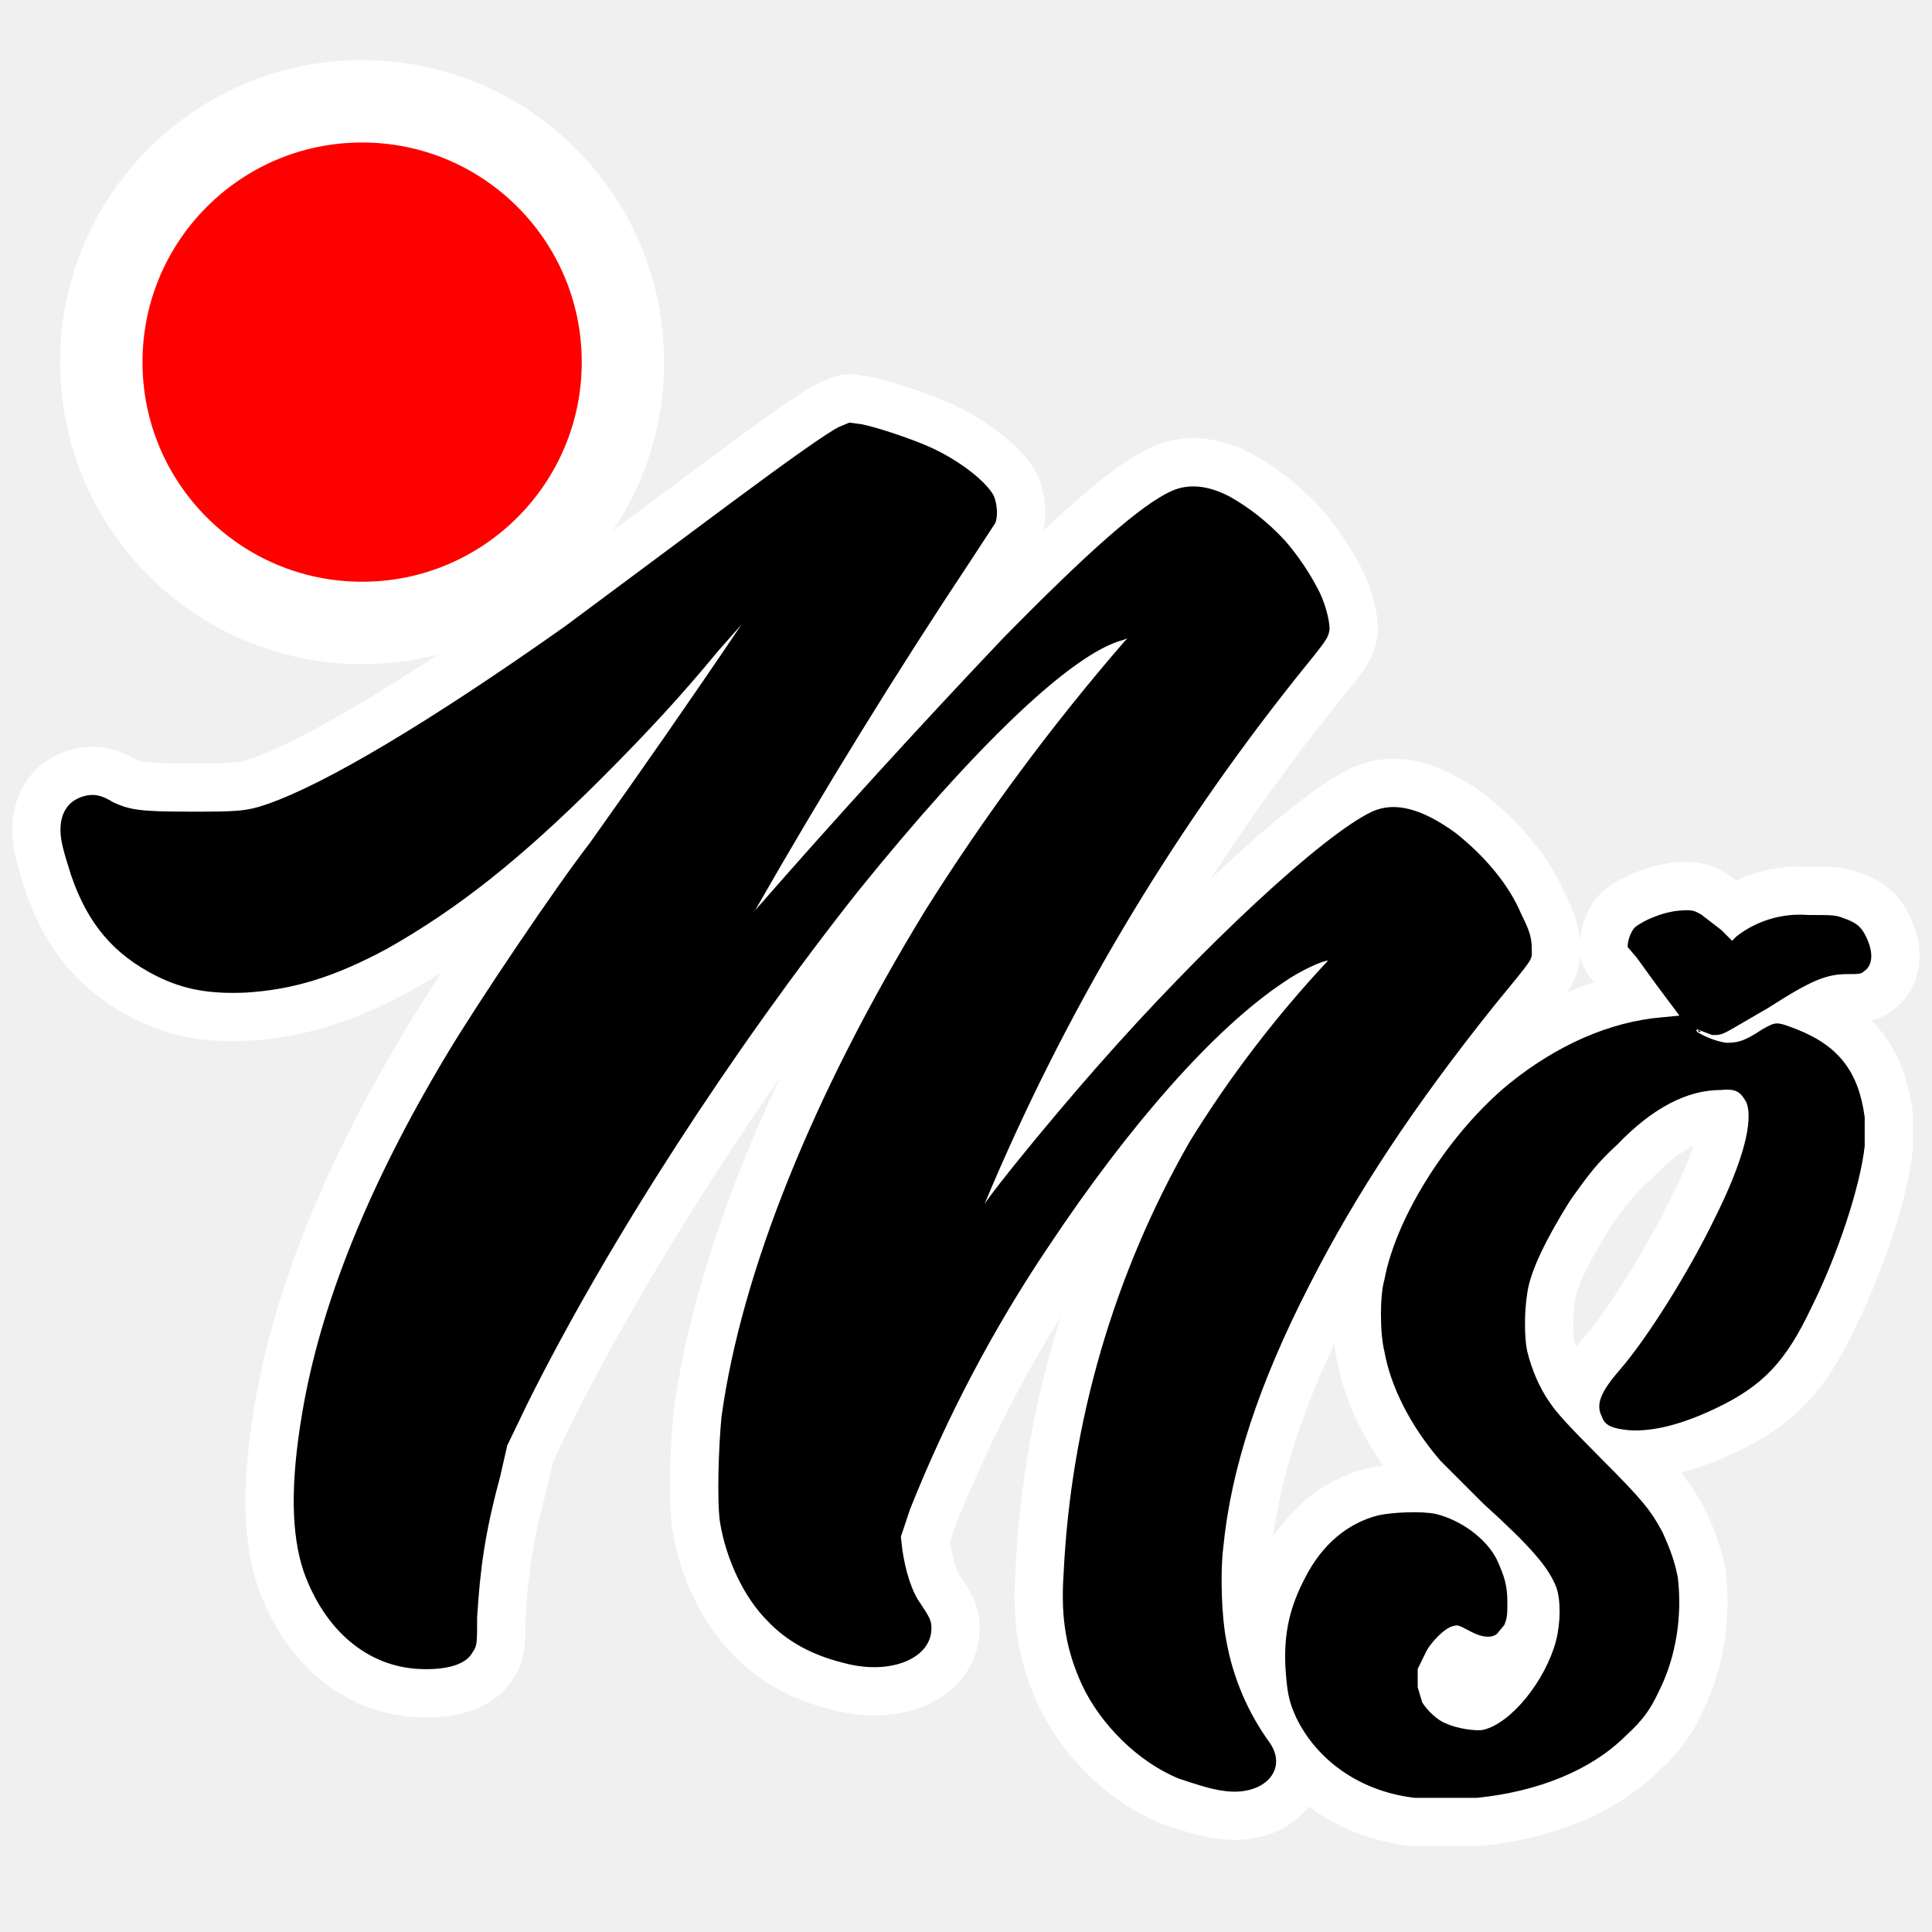
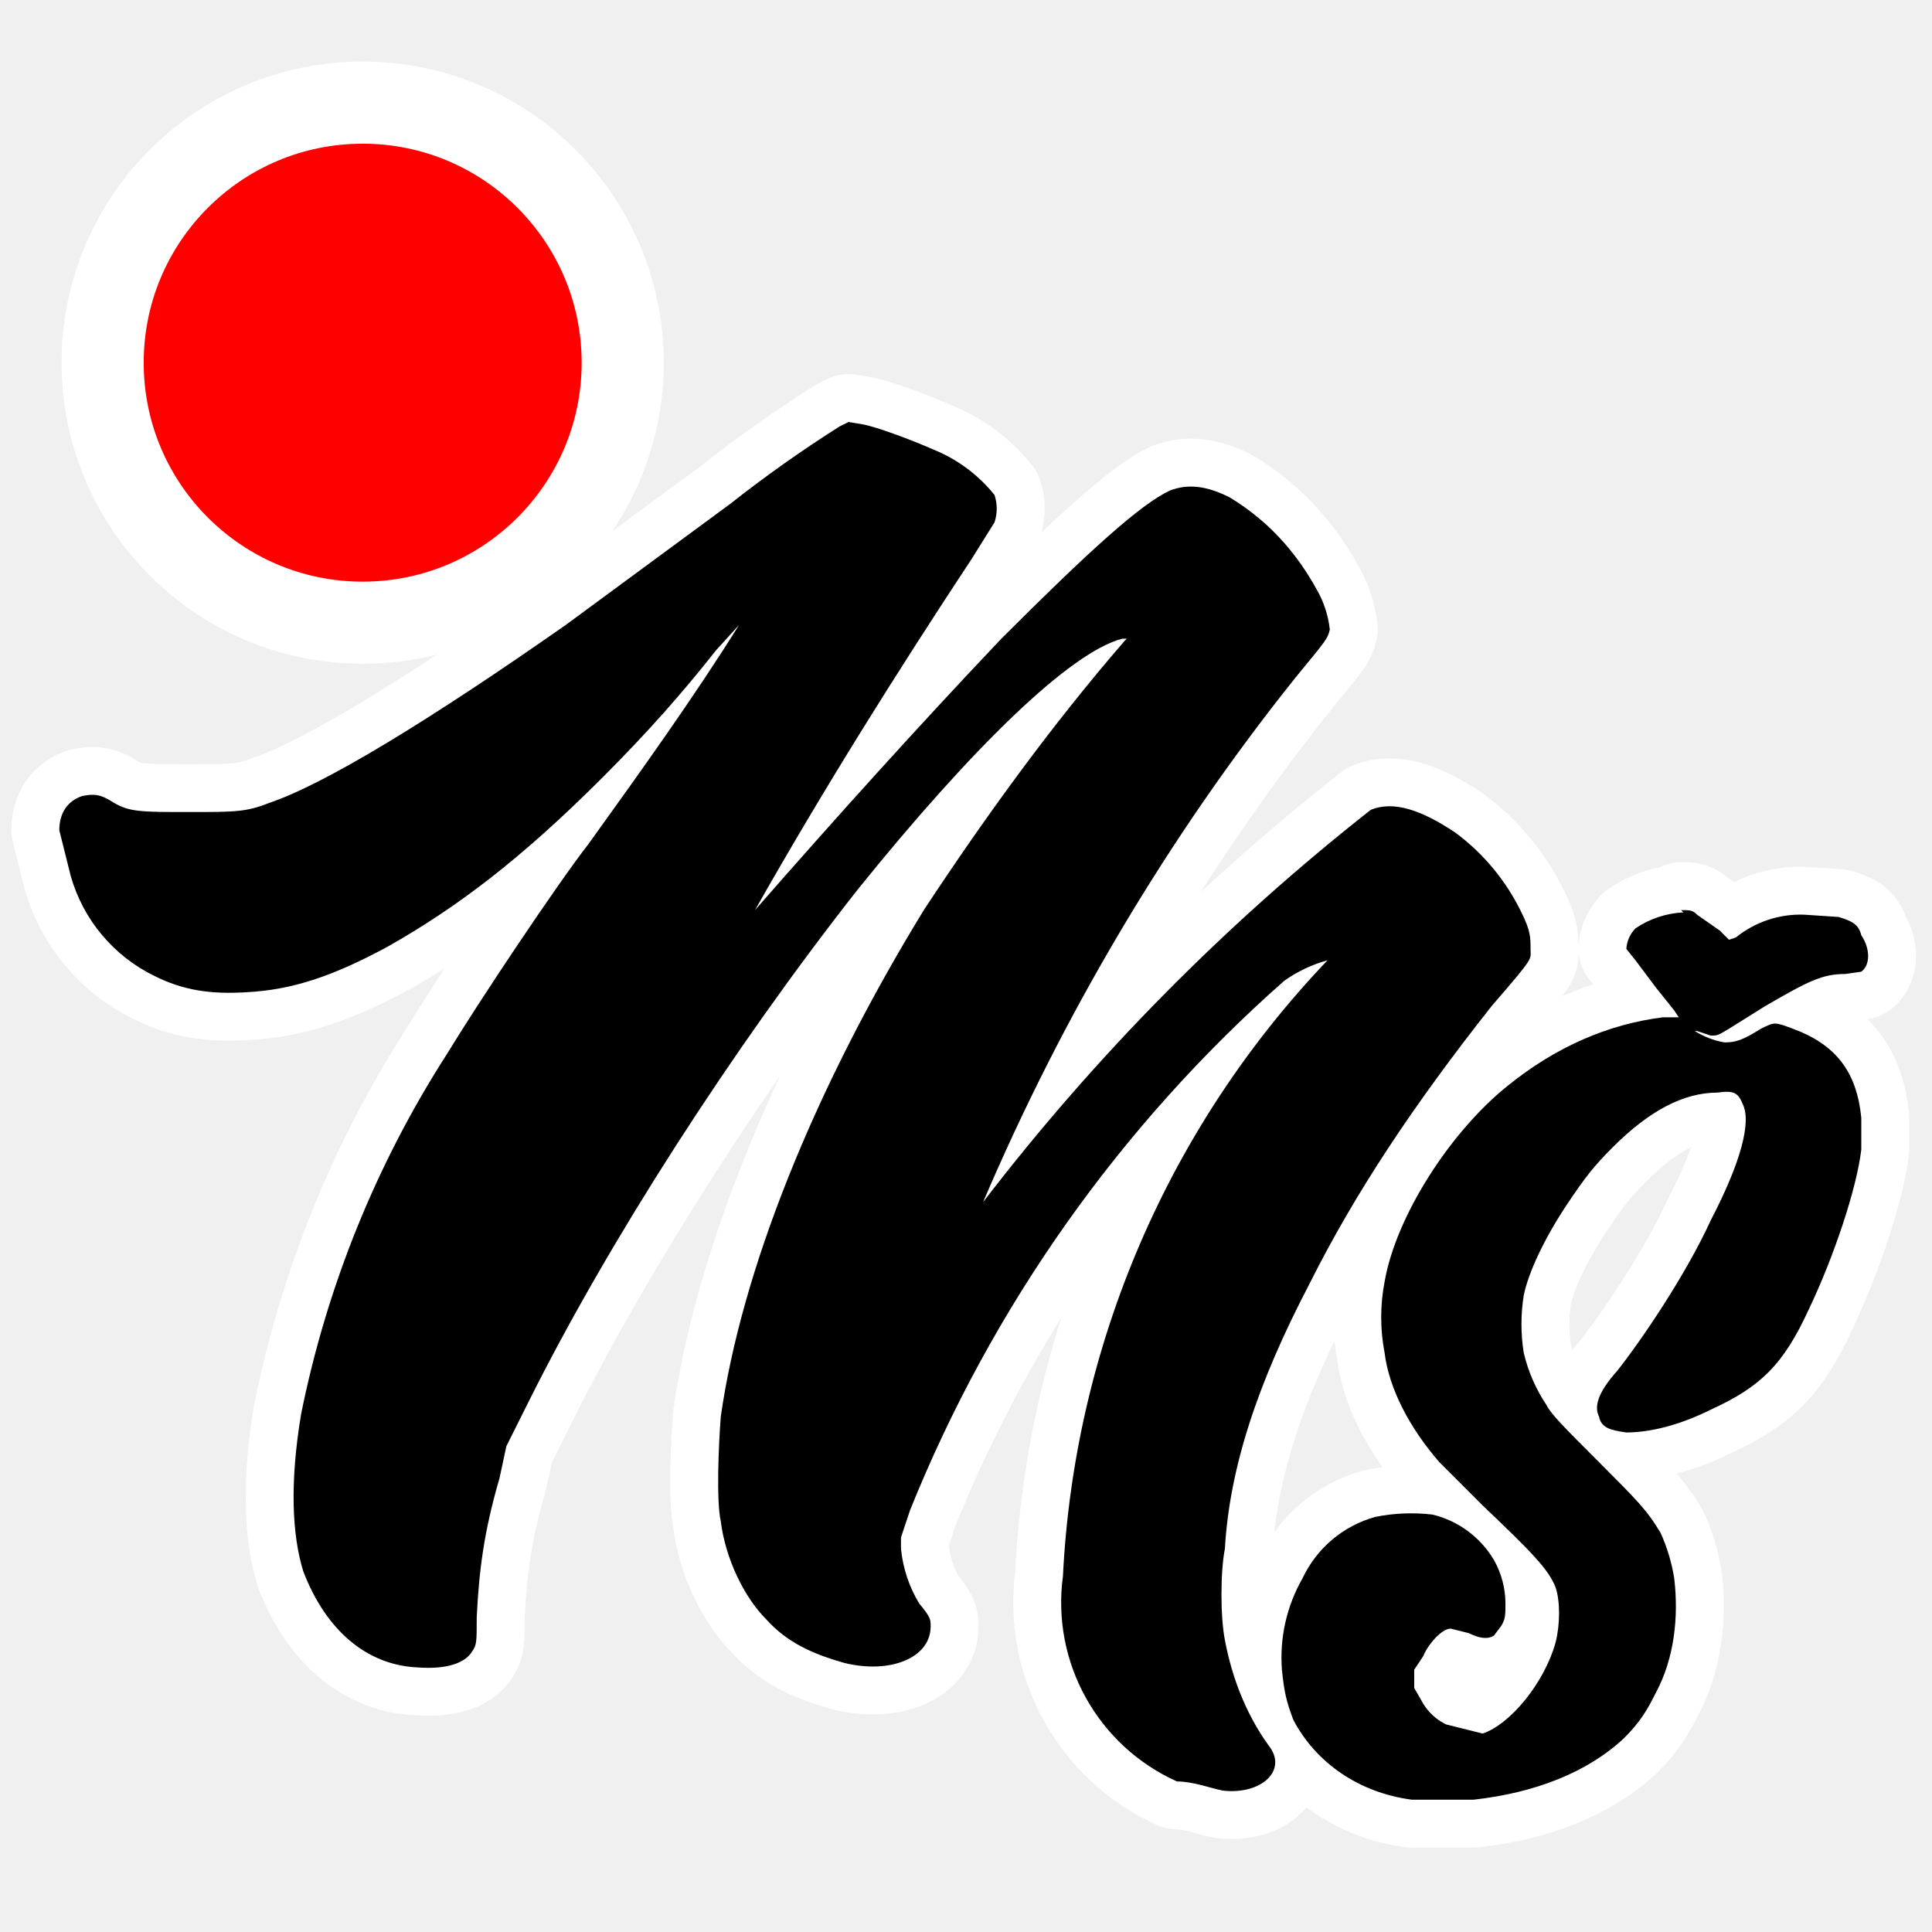
- <svg xmlns="http://www.w3.org/2000/svg" id="svg8" version="1.1" viewBox="0 0 8.467 8.467" height="32" width="32">
-   <defs id="defs2" />
-   <g style="opacity:1" id="layer1">
-     <path d="m 3.722,1.852 -0.047,0.02 C 3.622,1.899 3.462,2.012 3.202,2.205 L 2.476,2.745 C 1.883,3.164 1.424,3.437 1.171,3.524 c -0.093,0.033 -0.14,0.033 -0.34,0.033 -0.213,0 -0.26,-0.007 -0.333,-0.04 -0.053,-0.033 -0.087,-0.04 -0.133,-0.027 -0.067,0.02 -0.1,0.073 -0.1,0.147 0,0.047 0.013,0.093 0.047,0.2 0.073,0.213 0.187,0.346 0.373,0.44 0.12,0.06 0.233,0.08 0.393,0.073 0.207,-0.013 0.386,-0.067 0.62,-0.193 C 2.003,3.984 2.276,3.771 2.636,3.411 2.843,3.204 2.989,3.045 3.149,2.851 L 3.249,2.738 C 3.031,3.061 2.809,3.38 2.583,3.697 2.443,3.877 2.096,4.39 1.957,4.623 1.617,5.19 1.404,5.716 1.324,6.195 c -0.053,0.313 -0.047,0.533 0.007,0.693 0.093,0.26 0.28,0.413 0.5,0.426 0.127,0.007 0.213,-0.02 0.24,-0.073 0.02,-0.027 0.02,-0.04 0.02,-0.153 0.013,-0.207 0.033,-0.366 0.1,-0.613 L 2.223,6.335 2.316,6.142 C 2.669,5.436 3.209,4.603 3.762,3.904 4.268,3.278 4.694,2.865 4.921,2.805 l 0.02,-0.007 -0.013,0.013 C 4.607,3.182 4.315,3.576 4.055,3.99 3.562,4.797 3.249,5.576 3.162,6.209 c -0.013,0.133 -0.02,0.366 -0.007,0.46 0.027,0.167 0.107,0.333 0.207,0.433 0.087,0.093 0.2,0.153 0.34,0.187 0.2,0.053 0.38,-0.02 0.38,-0.153 0,-0.033 -0.007,-0.047 -0.047,-0.107 C 3.995,6.975 3.968,6.882 3.955,6.795 l -0.007,-0.06 0.04,-0.12 C 4.149,6.211 4.352,5.824 4.595,5.463 4.954,4.923 5.327,4.503 5.627,4.304 5.694,4.257 5.794,4.21 5.82,4.21 5.592,4.454 5.389,4.719 5.214,5.003 4.882,5.583 4.692,6.234 4.661,6.902 c -0.013,0.193 0.013,0.333 0.08,0.48 0.08,0.173 0.246,0.34 0.426,0.413 0.06,0.02 0.14,0.047 0.193,0.053 0.173,0.027 0.286,-0.087 0.207,-0.207 C 5.469,7.507 5.403,7.352 5.374,7.188 5.354,7.088 5.347,6.895 5.361,6.782 5.394,6.442 5.514,6.069 5.74,5.629 5.947,5.223 6.2,4.843 6.546,4.41 6.726,4.19 6.713,4.21 6.713,4.164 c 0,-0.053 -0.007,-0.08 -0.047,-0.16 C 6.613,3.877 6.506,3.751 6.38,3.651 6.233,3.544 6.113,3.511 6.013,3.557 5.8,3.657 5.274,4.144 4.801,4.683 4.608,4.903 4.368,5.196 4.315,5.276 4.661,4.448 5.121,3.673 5.68,2.971 5.82,2.798 5.82,2.798 5.827,2.758 c 0,-0.04 -0.02,-0.12 -0.053,-0.18 C 5.735,2.504 5.688,2.435 5.634,2.372 5.554,2.285 5.474,2.225 5.394,2.179 5.294,2.125 5.207,2.119 5.134,2.152 5.001,2.212 4.768,2.418 4.395,2.798 4.025,3.188 3.663,3.585 3.309,3.99 3.609,3.465 3.927,2.949 4.262,2.445 l 0.1,-0.153 c 0.013,-0.033 0.007,-0.087 -0.007,-0.12 C 4.322,2.112 4.215,2.025 4.088,1.965 4.002,1.925 3.842,1.872 3.775,1.859 Z m 3.657,2.138 c -0.067,0 -0.16,0.033 -0.213,0.073 -0.02,0.02 -0.033,0.06 -0.033,0.087 l 0.04,0.047 0.087,0.12 0.08,0.107 0.02,0.027 -0.073,0.007 C 7.053,4.477 6.819,4.583 6.613,4.75 c -0.253,0.207 -0.493,0.573 -0.546,0.859 -0.02,0.067 -0.02,0.233 0,0.313 0.027,0.153 0.113,0.326 0.246,0.48 l 0.187,0.187 c 0.213,0.193 0.286,0.28 0.32,0.366 0.02,0.053 0.02,0.153 0,0.233 -0.047,0.18 -0.2,0.366 -0.32,0.393 -0.033,0.007 -0.12,-0.007 -0.16,-0.027 -0.04,-0.013 -0.087,-0.06 -0.107,-0.093 l -0.02,-0.067 v -0.08 l 0.033,-0.067 c 0.02,-0.047 0.087,-0.113 0.12,-0.12 0.027,-0.007 0.02,-0.007 0.087,0.027 0.04,0.02 0.08,0.027 0.107,0.007 l 0.033,-0.04 C 6.606,7.088 6.606,7.074 6.606,7.021 6.606,6.948 6.593,6.908 6.56,6.835 6.513,6.741 6.4,6.661 6.293,6.635 6.227,6.621 6.1,6.628 6.04,6.641 5.907,6.675 5.794,6.768 5.72,6.914 c -0.067,0.127 -0.093,0.24 -0.087,0.386 0.007,0.107 0.013,0.153 0.047,0.226 0.093,0.193 0.286,0.326 0.52,0.353 h 0.273 c 0.266,-0.027 0.5,-0.12 0.653,-0.273 0.073,-0.067 0.107,-0.113 0.147,-0.2 0.073,-0.147 0.1,-0.326 0.08,-0.493 C 7.339,6.841 7.319,6.788 7.286,6.715 7.232,6.615 7.199,6.575 7.013,6.388 6.873,6.248 6.819,6.188 6.793,6.148 6.746,6.082 6.713,6.002 6.693,5.922 c -0.013,-0.06 -0.013,-0.173 0,-0.253 0.013,-0.1 0.087,-0.246 0.187,-0.406 0.08,-0.113 0.12,-0.167 0.207,-0.246 0.153,-0.16 0.306,-0.24 0.453,-0.24 0.067,-0.007 0.087,0.007 0.113,0.053 0.033,0.08 -0.013,0.26 -0.14,0.513 -0.113,0.233 -0.293,0.52 -0.413,0.659 -0.087,0.1 -0.107,0.153 -0.08,0.206 0.013,0.04 0.047,0.053 0.12,0.06 0.107,0.007 0.233,-0.027 0.373,-0.093 0.213,-0.1 0.313,-0.207 0.426,-0.446 0.113,-0.226 0.213,-0.526 0.233,-0.706 v -0.127 C 8.145,4.696 8.058,4.583 7.872,4.51 c -0.087,-0.033 -0.087,-0.033 -0.147,0 -0.08,0.053 -0.107,0.06 -0.16,0.06 -0.047,-0.007 -0.093,-0.027 -0.127,-0.047 -0.004,-0.007 -0.005,-0.01 -0.003,-0.011 9.38e-5,7.781e-4 7.875e-4,0.002 0.003,0.004 0,-0.002 -7.126e-4,-0.004 -0.002,-0.005 0.003,2.625e-4 0.007,0.002 0.015,0.005 l 0.053,0.02 c 0.033,0 0.04,0 0.087,-0.027 l 0.16,-0.093 c 0.187,-0.12 0.253,-0.147 0.346,-0.147 0.047,0 0.06,0 0.073,-0.013 0.04,-0.027 0.04,-0.087 0.007,-0.153 -0.02,-0.04 -0.04,-0.06 -0.1,-0.08 -0.033,-0.013 -0.047,-0.013 -0.153,-0.013 -0.112,-0.009 -0.224,0.024 -0.313,0.093 l -0.02,0.02 -0.047,-0.047 -0.087,-0.067 c -0.033,-0.02 -0.04,-0.02 -0.08,-0.02 z m 0.06,0.526 0.007,0.007 c 0.013,0 0.007,-0.007 -0.007,-0.007 z" style="fill:#ffffff;stroke:#ffffff;stroke-width:0.423;stroke-miterlimit:4;stroke-dasharray:none;stroke-opacity:1;stroke-linejoin:round;stroke-linecap:round" id="path983" />
-     <path id="path854" style="stroke-width:0.007" d="m 3.722,1.852 -0.047,0.02 C 3.622,1.899 3.462,2.012 3.202,2.205 L 2.476,2.745 C 1.883,3.164 1.424,3.437 1.171,3.524 c -0.093,0.033 -0.14,0.033 -0.34,0.033 -0.213,0 -0.26,-0.007 -0.333,-0.04 -0.053,-0.033 -0.087,-0.04 -0.133,-0.027 -0.067,0.02 -0.1,0.073 -0.1,0.147 0,0.047 0.013,0.093 0.047,0.2 0.073,0.213 0.187,0.346 0.373,0.44 0.12,0.06 0.233,0.08 0.393,0.073 0.207,-0.013 0.386,-0.067 0.62,-0.193 C 2.003,3.984 2.276,3.771 2.636,3.411 2.843,3.204 2.989,3.045 3.149,2.851 L 3.249,2.738 C 3.031,3.061 2.809,3.38 2.583,3.697 2.443,3.877 2.096,4.39 1.957,4.623 1.617,5.19 1.404,5.716 1.324,6.195 c -0.053,0.313 -0.047,0.533 0.007,0.693 0.093,0.26 0.28,0.413 0.5,0.426 0.127,0.007 0.213,-0.02 0.24,-0.073 0.02,-0.027 0.02,-0.04 0.02,-0.153 0.013,-0.207 0.033,-0.366 0.1,-0.613 L 2.223,6.335 2.316,6.142 C 2.669,5.436 3.209,4.603 3.762,3.904 4.268,3.278 4.694,2.865 4.921,2.805 l 0.02,-0.007 -0.013,0.013 C 4.607,3.182 4.315,3.576 4.055,3.99 3.562,4.797 3.249,5.576 3.162,6.209 c -0.013,0.133 -0.02,0.366 -0.007,0.46 0.027,0.167 0.107,0.333 0.207,0.433 0.087,0.093 0.2,0.153 0.34,0.187 0.2,0.053 0.38,-0.02 0.38,-0.153 0,-0.033 -0.007,-0.047 -0.047,-0.107 C 3.995,6.975 3.968,6.882 3.955,6.795 l -0.007,-0.06 0.04,-0.12 C 4.149,6.211 4.352,5.824 4.595,5.463 4.954,4.923 5.327,4.503 5.627,4.304 5.694,4.257 5.794,4.21 5.82,4.21 5.592,4.454 5.389,4.719 5.214,5.003 4.882,5.583 4.692,6.234 4.661,6.902 c -0.013,0.193 0.013,0.333 0.08,0.48 0.08,0.173 0.246,0.34 0.426,0.413 0.06,0.02 0.14,0.047 0.193,0.053 0.173,0.027 0.286,-0.087 0.207,-0.207 C 5.469,7.507 5.403,7.352 5.374,7.188 5.354,7.088 5.347,6.895 5.361,6.782 5.394,6.442 5.514,6.069 5.74,5.629 5.947,5.223 6.2,4.843 6.546,4.41 6.726,4.19 6.713,4.21 6.713,4.164 c 0,-0.053 -0.007,-0.08 -0.047,-0.16 C 6.613,3.877 6.506,3.751 6.38,3.651 6.233,3.544 6.113,3.511 6.013,3.557 5.8,3.657 5.274,4.144 4.801,4.683 4.608,4.903 4.368,5.196 4.315,5.276 4.661,4.448 5.121,3.673 5.68,2.971 5.82,2.798 5.82,2.798 5.827,2.758 c 0,-0.04 -0.02,-0.12 -0.053,-0.18 C 5.735,2.504 5.688,2.435 5.634,2.372 5.554,2.285 5.474,2.225 5.394,2.179 5.294,2.125 5.207,2.119 5.134,2.152 5.001,2.212 4.768,2.418 4.395,2.798 4.025,3.188 3.663,3.585 3.309,3.99 3.609,3.465 3.927,2.949 4.262,2.445 l 0.1,-0.153 c 0.013,-0.033 0.007,-0.087 -0.007,-0.12 C 4.322,2.112 4.215,2.025 4.088,1.965 4.002,1.925 3.842,1.872 3.775,1.859 Z m 3.657,2.138 c -0.067,0 -0.16,0.033 -0.213,0.073 -0.02,0.02 -0.033,0.06 -0.033,0.087 l 0.04,0.047 0.087,0.12 0.08,0.107 0.02,0.027 -0.073,0.007 C 7.053,4.477 6.819,4.583 6.613,4.75 c -0.253,0.207 -0.493,0.573 -0.546,0.859 -0.02,0.067 -0.02,0.233 0,0.313 0.027,0.153 0.113,0.326 0.246,0.48 l 0.187,0.187 c 0.213,0.193 0.286,0.28 0.32,0.366 0.02,0.053 0.02,0.153 0,0.233 -0.047,0.18 -0.2,0.366 -0.32,0.393 -0.033,0.007 -0.12,-0.007 -0.16,-0.027 -0.04,-0.013 -0.087,-0.06 -0.107,-0.093 l -0.02,-0.067 v -0.08 l 0.033,-0.067 c 0.02,-0.047 0.087,-0.113 0.12,-0.12 0.027,-0.007 0.02,-0.007 0.087,0.027 0.04,0.02 0.08,0.027 0.107,0.007 l 0.033,-0.04 C 6.606,7.088 6.606,7.074 6.606,7.021 6.606,6.948 6.593,6.908 6.56,6.835 6.513,6.741 6.4,6.661 6.293,6.635 6.227,6.621 6.1,6.628 6.04,6.641 5.907,6.675 5.794,6.768 5.72,6.914 c -0.067,0.127 -0.093,0.24 -0.087,0.386 0.007,0.107 0.013,0.153 0.047,0.226 0.093,0.193 0.286,0.326 0.52,0.353 h 0.273 c 0.266,-0.027 0.5,-0.12 0.653,-0.273 0.073,-0.067 0.107,-0.113 0.147,-0.2 0.073,-0.147 0.1,-0.326 0.08,-0.493 C 7.339,6.841 7.319,6.788 7.286,6.715 7.232,6.615 7.199,6.575 7.013,6.388 6.873,6.248 6.819,6.188 6.793,6.148 6.746,6.082 6.713,6.002 6.693,5.922 c -0.013,-0.06 -0.013,-0.173 0,-0.253 0.013,-0.1 0.087,-0.246 0.187,-0.406 0.08,-0.113 0.12,-0.167 0.207,-0.246 0.153,-0.16 0.306,-0.24 0.453,-0.24 0.067,-0.007 0.087,0.007 0.113,0.053 0.033,0.08 -0.013,0.26 -0.14,0.513 -0.113,0.233 -0.293,0.52 -0.413,0.659 -0.087,0.1 -0.107,0.153 -0.08,0.206 0.013,0.04 0.047,0.053 0.12,0.06 0.107,0.007 0.233,-0.027 0.373,-0.093 0.213,-0.1 0.313,-0.207 0.426,-0.446 0.113,-0.226 0.213,-0.526 0.233,-0.706 v -0.127 C 8.145,4.696 8.058,4.583 7.872,4.51 c -0.087,-0.033 -0.087,-0.033 -0.147,0 -0.08,0.053 -0.107,0.06 -0.16,0.06 -0.047,-0.007 -0.093,-0.027 -0.127,-0.047 -0.004,-0.007 -0.005,-0.01 -0.003,-0.011 9.38e-5,7.781e-4 7.875e-4,0.002 0.003,0.004 0,-0.002 -7.126e-4,-0.004 -0.002,-0.005 0.003,2.625e-4 0.007,0.002 0.015,0.005 l 0.053,0.02 c 0.033,0 0.04,0 0.087,-0.027 l 0.16,-0.093 c 0.187,-0.12 0.253,-0.147 0.346,-0.147 0.047,0 0.06,0 0.073,-0.013 0.04,-0.027 0.04,-0.087 0.007,-0.153 -0.02,-0.04 -0.04,-0.06 -0.1,-0.08 -0.033,-0.013 -0.047,-0.013 -0.153,-0.013 -0.112,-0.009 -0.224,0.024 -0.313,0.093 l -0.02,0.02 -0.047,-0.047 -0.087,-0.067 c -0.033,-0.02 -0.04,-0.02 -0.08,-0.02 z m 0.06,0.526 0.007,0.007 c 0.013,0 0.007,-0.007 -0.007,-0.007 z" />
-     <circle r="1.143" cy="1.587" cx="1.587" id="path856" style="opacity:1;fill:#ff0000;stroke:#ffffff;stroke-width:0.361;stroke-miterlimit:4;stroke-dasharray:none;stroke-opacity:1" />
-   </g>
+ <svg xmlns="http://www.w3.org/2000/svg" viewBox="0 0 8.47 8.47" height="32" width="32">
+   <path d="M3.72 1.85l-.04.02a5.7 5.7 0 00-.48.34l-.72.53c-.6.42-1.06.7-1.3.78-.1.04-.15.04-.35.04-.21 0-.26 0-.33-.04-.06-.04-.09-.04-.14-.03-.06.02-.1.07-.1.15l.05.2a.7.7 0 00.37.44c.12.06.24.08.4.07.2-.01.38-.07.62-.2.3-.17.58-.38.94-.74.2-.2.35-.37.5-.56l.1-.11c-.2.32-.43.64-.66.96-.14.18-.48.69-.62.92a4.6 4.6 0 00-.64 1.58c-.05.3-.04.53.01.69.1.26.28.41.5.42.13.01.21-.02.24-.07.02-.03.02-.04.02-.15.01-.2.03-.37.1-.61l.03-.14.1-.2c.35-.7.89-1.54 1.44-2.24.5-.62.93-1.04 1.16-1.1h.02l-.01.01c-.32.37-.61.77-.88 1.18-.49.8-.8 1.59-.89 2.22-.01.13-.02.37 0 .46.02.16.1.33.2.43.09.1.2.15.34.19.2.05.38-.02.38-.16 0-.03 0-.04-.05-.1a.57.57 0 01-.08-.24v-.05l.04-.12A6.17 6.17 0 015.63 4.3a.6.6 0 01.19-.09 4.21 4.21 0 00-1.16 2.7.86.86 0 00.5.9c.07 0 .15.03.2.04.17.02.29-.09.2-.2-.1-.14-.16-.3-.19-.46-.02-.1-.02-.3 0-.4.02-.35.14-.72.37-1.16.2-.4.46-.79.8-1.22.19-.22.17-.2.17-.25 0-.05 0-.08-.04-.16a.95.95 0 00-.29-.35c-.15-.1-.27-.14-.37-.1a9.7 9.7 0 00-1.7 1.72c.35-.82.81-1.6 1.37-2.3.14-.17.14-.17.15-.21a.45.45 0 00-.06-.18 1.14 1.14 0 00-.14-.2 1.02 1.02 0 00-.24-.2c-.1-.05-.18-.06-.26-.03-.13.06-.36.27-.74.65-.37.39-.73.79-1.08 1.19.3-.53.62-1.04.95-1.54l.1-.16a.19.19 0 000-.12.66.66 0 00-.27-.2c-.09-.04-.25-.1-.31-.11zM7.38 4a.41.41 0 00-.21.07.14.14 0 00-.04.09l.04.05.09.12.08.1.02.03h-.07c-.24.03-.47.13-.68.3-.25.2-.49.57-.54.86a.82.82 0 000 .31c.02.16.11.33.24.48l.19.19c.21.2.29.28.32.36.02.06.02.16 0 .24-.05.18-.2.36-.32.4l-.16-.04a.24.24 0 01-.1-.09L6.2 7.4v-.08l.04-.06c.02-.05.08-.12.12-.12l.08.02c.04.02.08.03.11.01l.03-.04c.02-.03.02-.05.02-.1a.39.39 0 00-.05-.19.43.43 0 00-.27-.2.8.8 0 00-.25.01.5.5 0 00-.32.27.7.7 0 00-.09.4c.01.1.02.14.05.22.1.19.29.32.52.35h.27c.27-.03.5-.12.66-.27.07-.07.1-.12.14-.2.08-.15.1-.33.08-.5a.78.78 0 00-.06-.2c-.06-.1-.1-.14-.28-.32-.14-.14-.2-.2-.22-.24a.7.7 0 01-.1-.23.8.8 0 010-.25c.02-.1.09-.25.19-.4.08-.12.12-.17.2-.25.16-.16.31-.24.46-.24.07-.01.09 0 .11.05.04.08-.01.26-.14.51-.11.24-.3.52-.41.66-.09.1-.1.16-.08.2.01.05.05.06.12.07.1 0 .23-.03.37-.1.22-.1.32-.2.43-.44.11-.23.21-.53.23-.7V4.9c-.02-.2-.11-.32-.3-.39-.08-.03-.08-.03-.14 0-.08.05-.11.06-.16.06a.36.36 0 01-.13-.05s0 0 0 0 0 0 0 0 0 0 0 0h.01l.06.02c.03 0 .03 0 .08-.03l.16-.1c.19-.11.25-.14.35-.14l.07-.01c.04-.03.04-.1 0-.16-.01-.04-.03-.06-.1-.08l-.15-.01a.45.45 0 00-.3.1l-.03.01-.04-.04-.1-.07c-.02-.02-.03-.02-.07-.02zm.06.53h0c.02 0 .01 0 0 0z" fill="#fff" stroke="#fff" stroke-width=".42" stroke-linejoin="round" stroke-linecap="round" />
+   <path d="M3.72 1.85l-.04.02a5.7 5.7 0 00-.48.34l-.72.53c-.6.42-1.06.7-1.3.78-.1.04-.15.04-.35.04-.21 0-.26 0-.33-.04-.06-.04-.09-.04-.14-.03-.06.02-.1.07-.1.15l.05.2a.7.7 0 00.37.44c.12.06.24.08.4.07.2-.01.38-.07.62-.2.3-.17.58-.38.94-.74.2-.2.35-.37.5-.56l.1-.11c-.2.32-.43.64-.66.96-.14.18-.48.69-.62.92a4.6 4.6 0 00-.64 1.58c-.05.3-.04.53.01.69.1.26.28.41.5.42.13.01.21-.02.24-.07.02-.03.02-.04.02-.15.01-.2.03-.37.1-.61l.03-.14.1-.2c.35-.7.89-1.54 1.44-2.24.5-.62.93-1.04 1.16-1.1h.02l-.01.01c-.32.37-.61.77-.88 1.18-.49.8-.8 1.59-.89 2.22-.01.13-.02.37 0 .46.02.16.1.33.2.43.09.1.2.15.34.19.2.05.38-.02.38-.16 0-.03 0-.04-.05-.1a.57.57 0 01-.08-.24v-.05l.04-.12A6.17 6.17 0 015.63 4.3a.6.6 0 01.19-.09 4.21 4.21 0 00-1.16 2.7.86.86 0 00.5.9c.07 0 .15.03.2.04.17.02.29-.09.2-.2-.1-.14-.16-.3-.19-.46-.02-.1-.02-.3 0-.4.02-.35.14-.72.37-1.16.2-.4.46-.79.8-1.22.19-.22.17-.2.17-.25 0-.05 0-.08-.04-.16a.95.95 0 00-.29-.35c-.15-.1-.27-.14-.37-.1a9.7 9.7 0 00-1.7 1.72c.35-.82.81-1.6 1.37-2.3.14-.17.14-.17.15-.21a.45.45 0 00-.06-.18 1.14 1.14 0 00-.14-.2 1.02 1.02 0 00-.24-.2c-.1-.05-.18-.06-.26-.03-.13.06-.36.27-.74.65-.37.39-.73.79-1.08 1.19.3-.53.62-1.04.95-1.54l.1-.16a.19.19 0 000-.12.66.66 0 00-.27-.2c-.09-.04-.25-.1-.31-.11zM7.38 4a.41.41 0 00-.21.07.14.14 0 00-.04.09l.04.05.09.12.08.1.02.03h-.07c-.24.03-.47.13-.68.3-.25.2-.49.57-.54.86a.82.82 0 000 .31c.02.16.11.33.24.48l.19.19c.21.2.29.28.32.36.02.06.02.16 0 .24-.05.18-.2.36-.32.4l-.16-.04a.24.24 0 01-.1-.09L6.2 7.4v-.08l.04-.06c.02-.05.08-.12.12-.12l.08.02c.04.02.08.03.11.01l.03-.04c.02-.03.02-.05.02-.1a.39.39 0 00-.05-.19.43.43 0 00-.27-.2.8.8 0 00-.25.01.5.5 0 00-.32.27.7.7 0 00-.09.4c.01.1.02.14.05.22.1.19.29.32.52.35h.27c.27-.03.5-.12.66-.27.07-.07.1-.12.14-.2.08-.15.1-.33.08-.5a.78.78 0 00-.06-.2c-.06-.1-.1-.14-.28-.32-.14-.14-.2-.2-.22-.24a.7.7 0 01-.1-.23.8.8 0 010-.25c.02-.1.09-.25.19-.4.08-.12.12-.17.2-.25.16-.16.31-.24.46-.24.07-.01.09 0 .11.05.04.08-.01.26-.14.51-.11.24-.3.52-.41.66-.09.1-.1.16-.08.2.01.05.05.06.12.07.1 0 .23-.03.37-.1.22-.1.32-.2.43-.44.11-.23.21-.53.23-.7V4.9c-.02-.2-.11-.32-.3-.39-.08-.03-.08-.03-.14 0-.08.05-.11.06-.16.06a.36.36 0 01-.13-.05h.01l.06.02c.03 0 .03 0 .08-.03l.16-.1c.19-.11.25-.14.35-.14l.07-.01c.04-.03.04-.1 0-.16-.01-.04-.03-.06-.1-.08l-.15-.01a.45.45 0 00-.3.1l-.03.01-.04-.04-.1-.07c-.02-.02-.03-.02-.07-.02zm.06.53c.02 0 .01 0 0 0z" />
+   <circle r="1.14" cy="1.59" cx="1.59" fill="red" stroke="#fff" stroke-width=".36" />
</svg>
